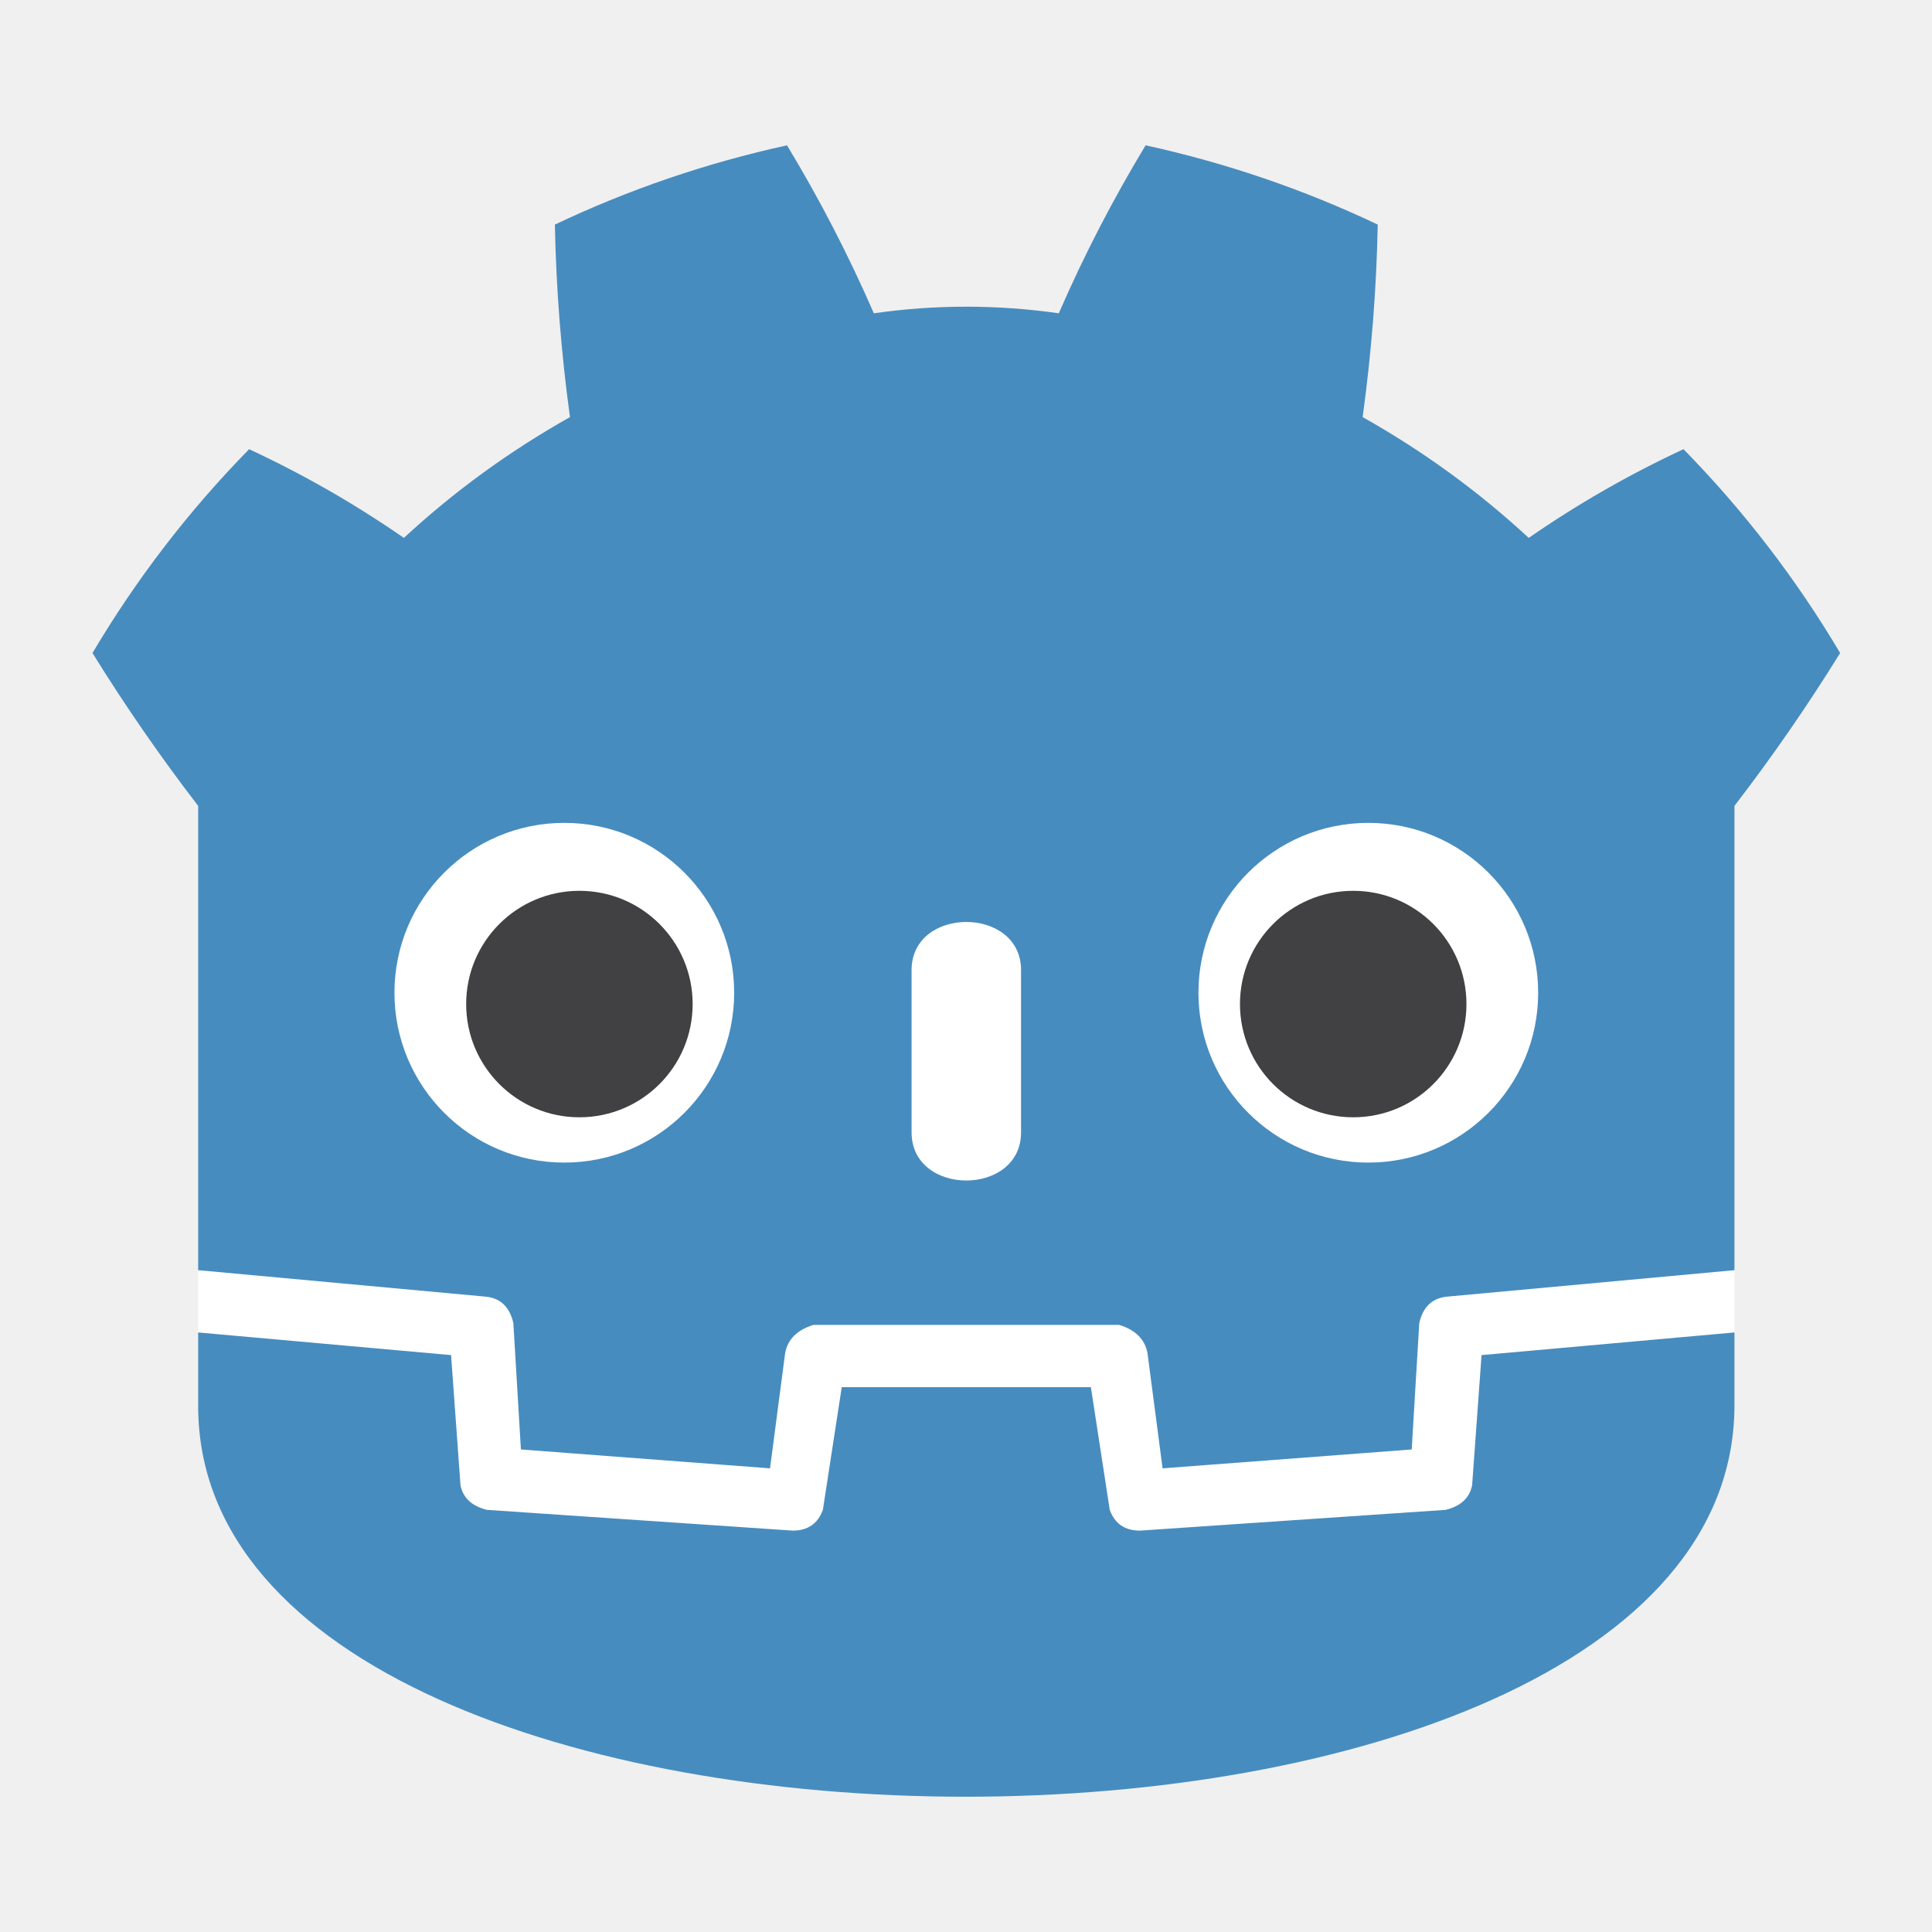
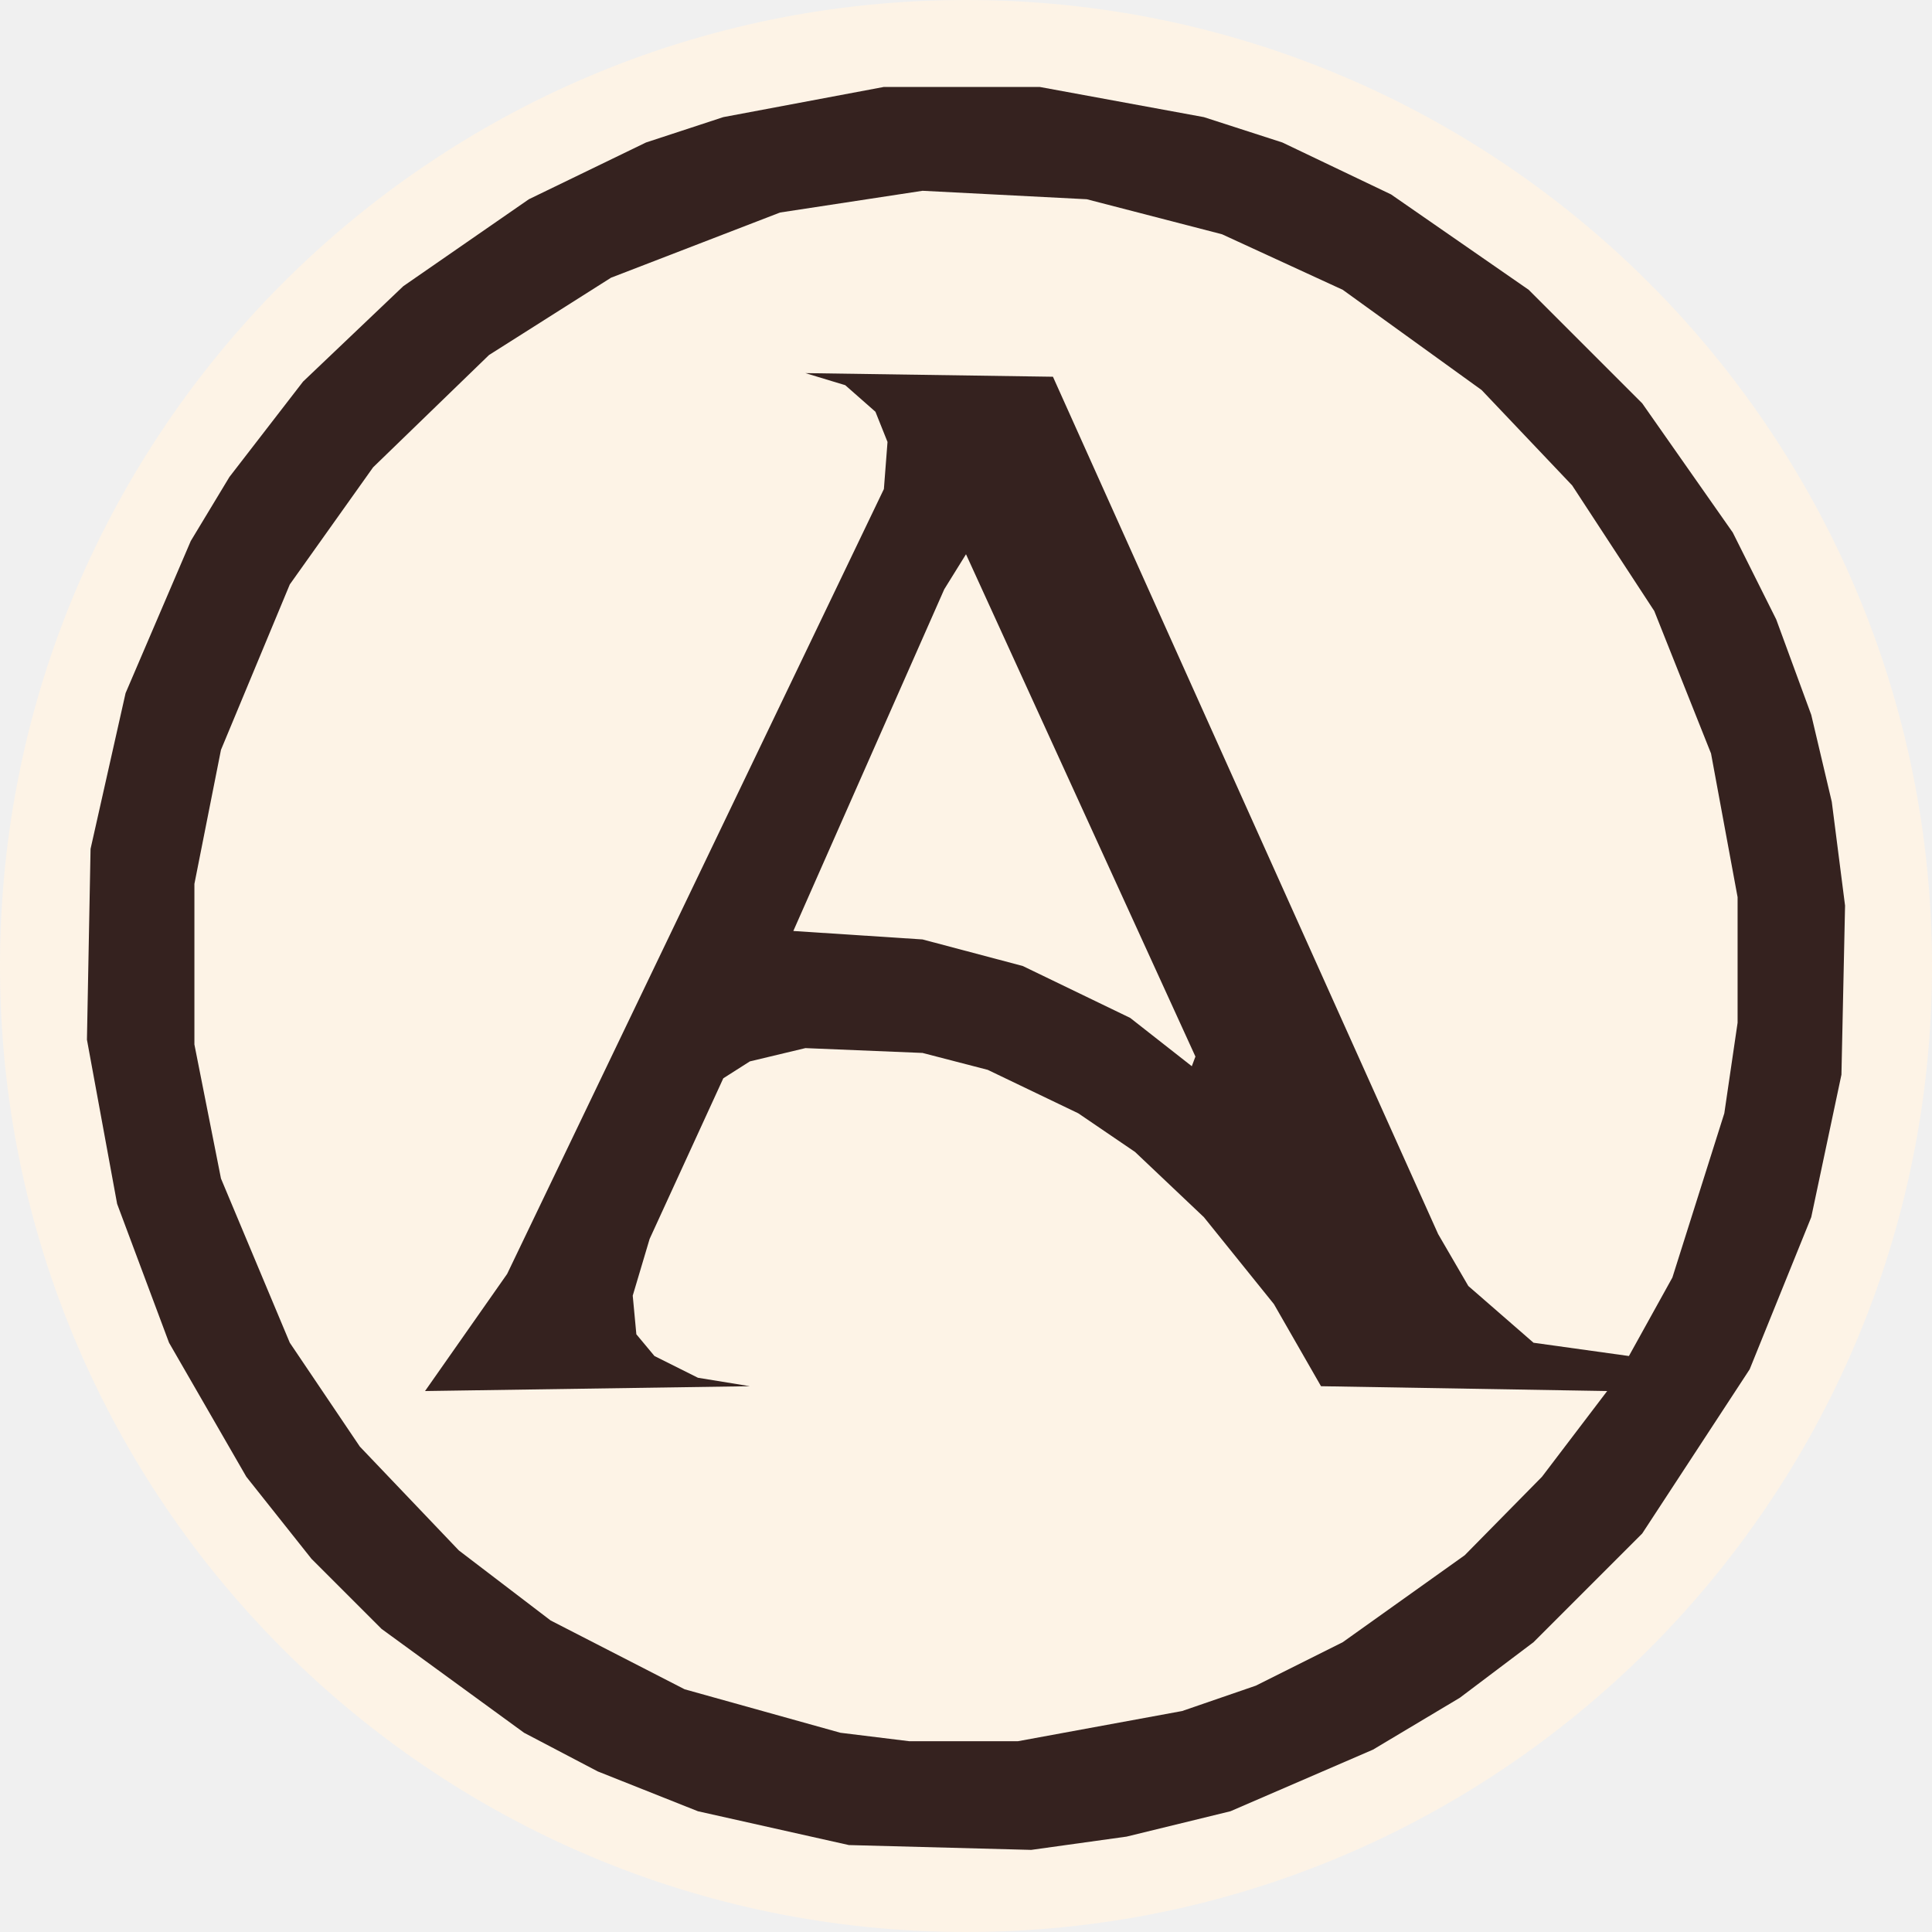
<svg xmlns="http://www.w3.org/2000/svg" width="16" height="16">
-   <g fill="#fff" transform="scale(.01563)">
-     <path d="M105 673v33q407 354 814 0v-33z" />
-     <path fill="#478cbf" d="m105 673 152 14q12 1 15 14l4 67 132 10 8-61q2-11 15-15h162q13 4 15 15l8 61 132-10 4-67q3-13 15-14l152-14V427q30-39 56-81-35-59-83-108-43 20-82 47-40-37-88-64 7-51 8-102-59-28-123-42-26 43-46 89-49-7-98 0-20-46-46-89-64 14-123 42 1 51 8 102-48 27-88 64-39-27-82-47-48 49-83 108 26 42 56 81zm0 33v39c0 276 813 276 814 0v-39l-134 12-5 69q-2 10-14 13l-162 11q-12 0-16-11l-10-65H446l-10 65q-4 11-16 11l-162-11q-12-3-14-13l-5-69z" />
-     <path d="M483 600c0 34 58 34 58 0v-86c0-34-58-34-58 0z" />
-     <circle cx="725" cy="526" r="90" />
-     <circle cx="299" cy="526" r="90" />
-   </g>
-   <g fill="#414042" transform="scale(.01563)">
-     <circle cx="307" cy="532" r="60" />
-     <circle cx="717" cy="532" r="60" />
-   </g>
+   <circle cx="8" cy="8" r="8" fill="#FDF3E6" />
+   <path fill="#35221F" fill-rule="evenodd" d="M7.32 0.72 5.99 0.97 5.35 1.18 4.38 1.65 3.34 2.37 2.51 3.16 1.90 3.95 1.58 4.48 1.04 5.74 0.75 7.03 0.72 8.61 0.97 9.97 1.40 11.12 2.04 12.23 2.58 12.91 3.16 13.49 4.34 14.35 4.95 14.67 5.78 15.00 7.03 15.28 8.54 15.32 9.33 15.21 10.19 15.00 11.37 14.49 12.09 14.06 12.70 13.60 13.60 12.70 14.49 11.34 15.00 10.08 15.25 8.90 15.28 7.50 15.17 6.64 15.00 5.92 14.71 5.13 14.35 4.41 13.60 3.34 12.66 2.40 11.52 1.61 10.62 1.18 9.97 0.97 8.61 0.72ZM8.00 4.59 9.90 8.75 9.87 8.83 9.36 8.43 8.47 8.00 7.64 7.78 6.57 7.71 7.82 4.88ZM7.64 1.58 9.00 1.65 10.12 1.94 11.12 2.40 12.27 3.23 13.02 4.02 13.70 5.06 14.17 6.24 14.39 7.43 14.39 8.47 14.28 9.22 13.85 10.58 13.49 11.23 12.70 11.12 12.16 10.65 11.91 10.22 8.72 3.12 6.67 3.09 7.00 3.19 7.25 3.41 7.35 3.66 7.32 4.05 4.20 10.55 3.52 11.52 6.21 11.48 5.78 11.41 5.42 11.23 5.27 11.05 5.24 10.73 5.38 10.26 5.99 8.93 6.21 8.79 6.67 8.68 7.64 8.72 8.18 8.86 8.93 9.22 9.40 9.54 9.97 10.08 10.55 10.80 10.94 11.48 13.31 11.52 12.77 12.23 12.13 12.88 11.12 13.60 10.40 13.96 9.79 14.17 8.43 14.42 7.53 14.42 6.96 14.35 5.67 13.99 4.56 13.42 3.80 12.84 2.98 11.98 2.40 11.12 1.83 9.76 1.61 8.65 1.61 7.32 1.83 6.21 2.40 4.84 3.09 3.87 4.05 2.94 5.06 2.30 6.46 1.76Z" />
</svg>
